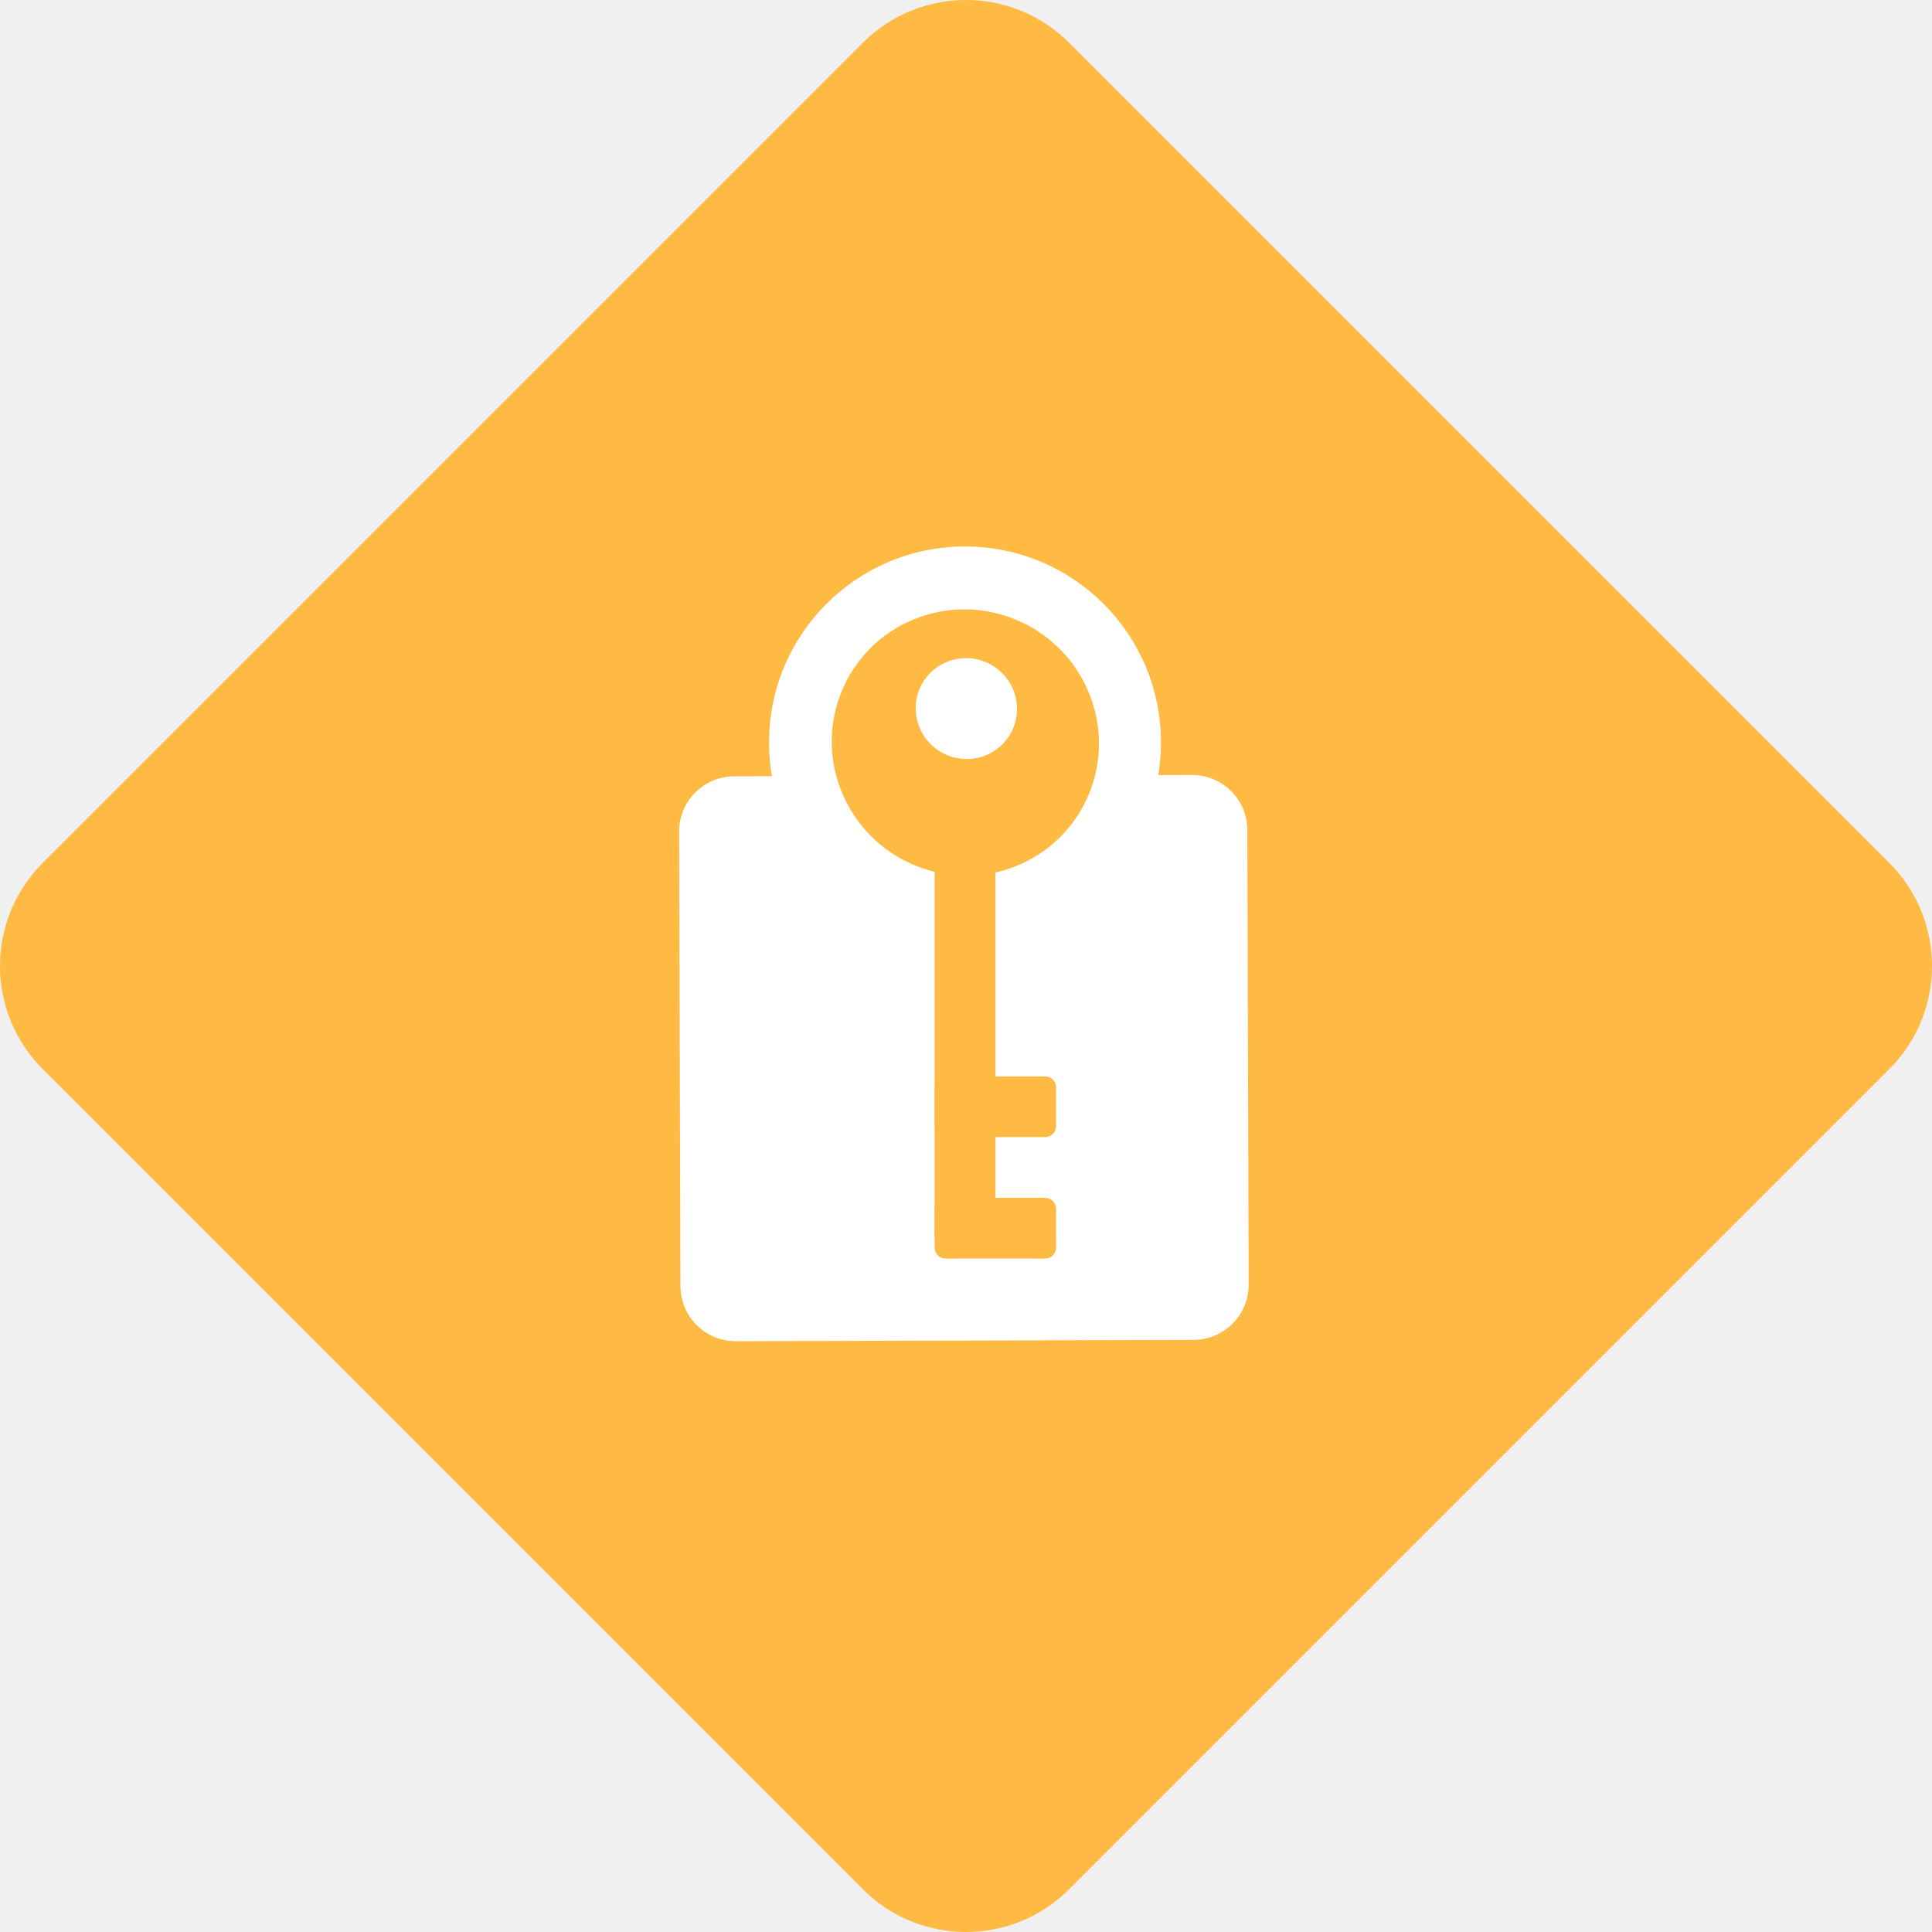
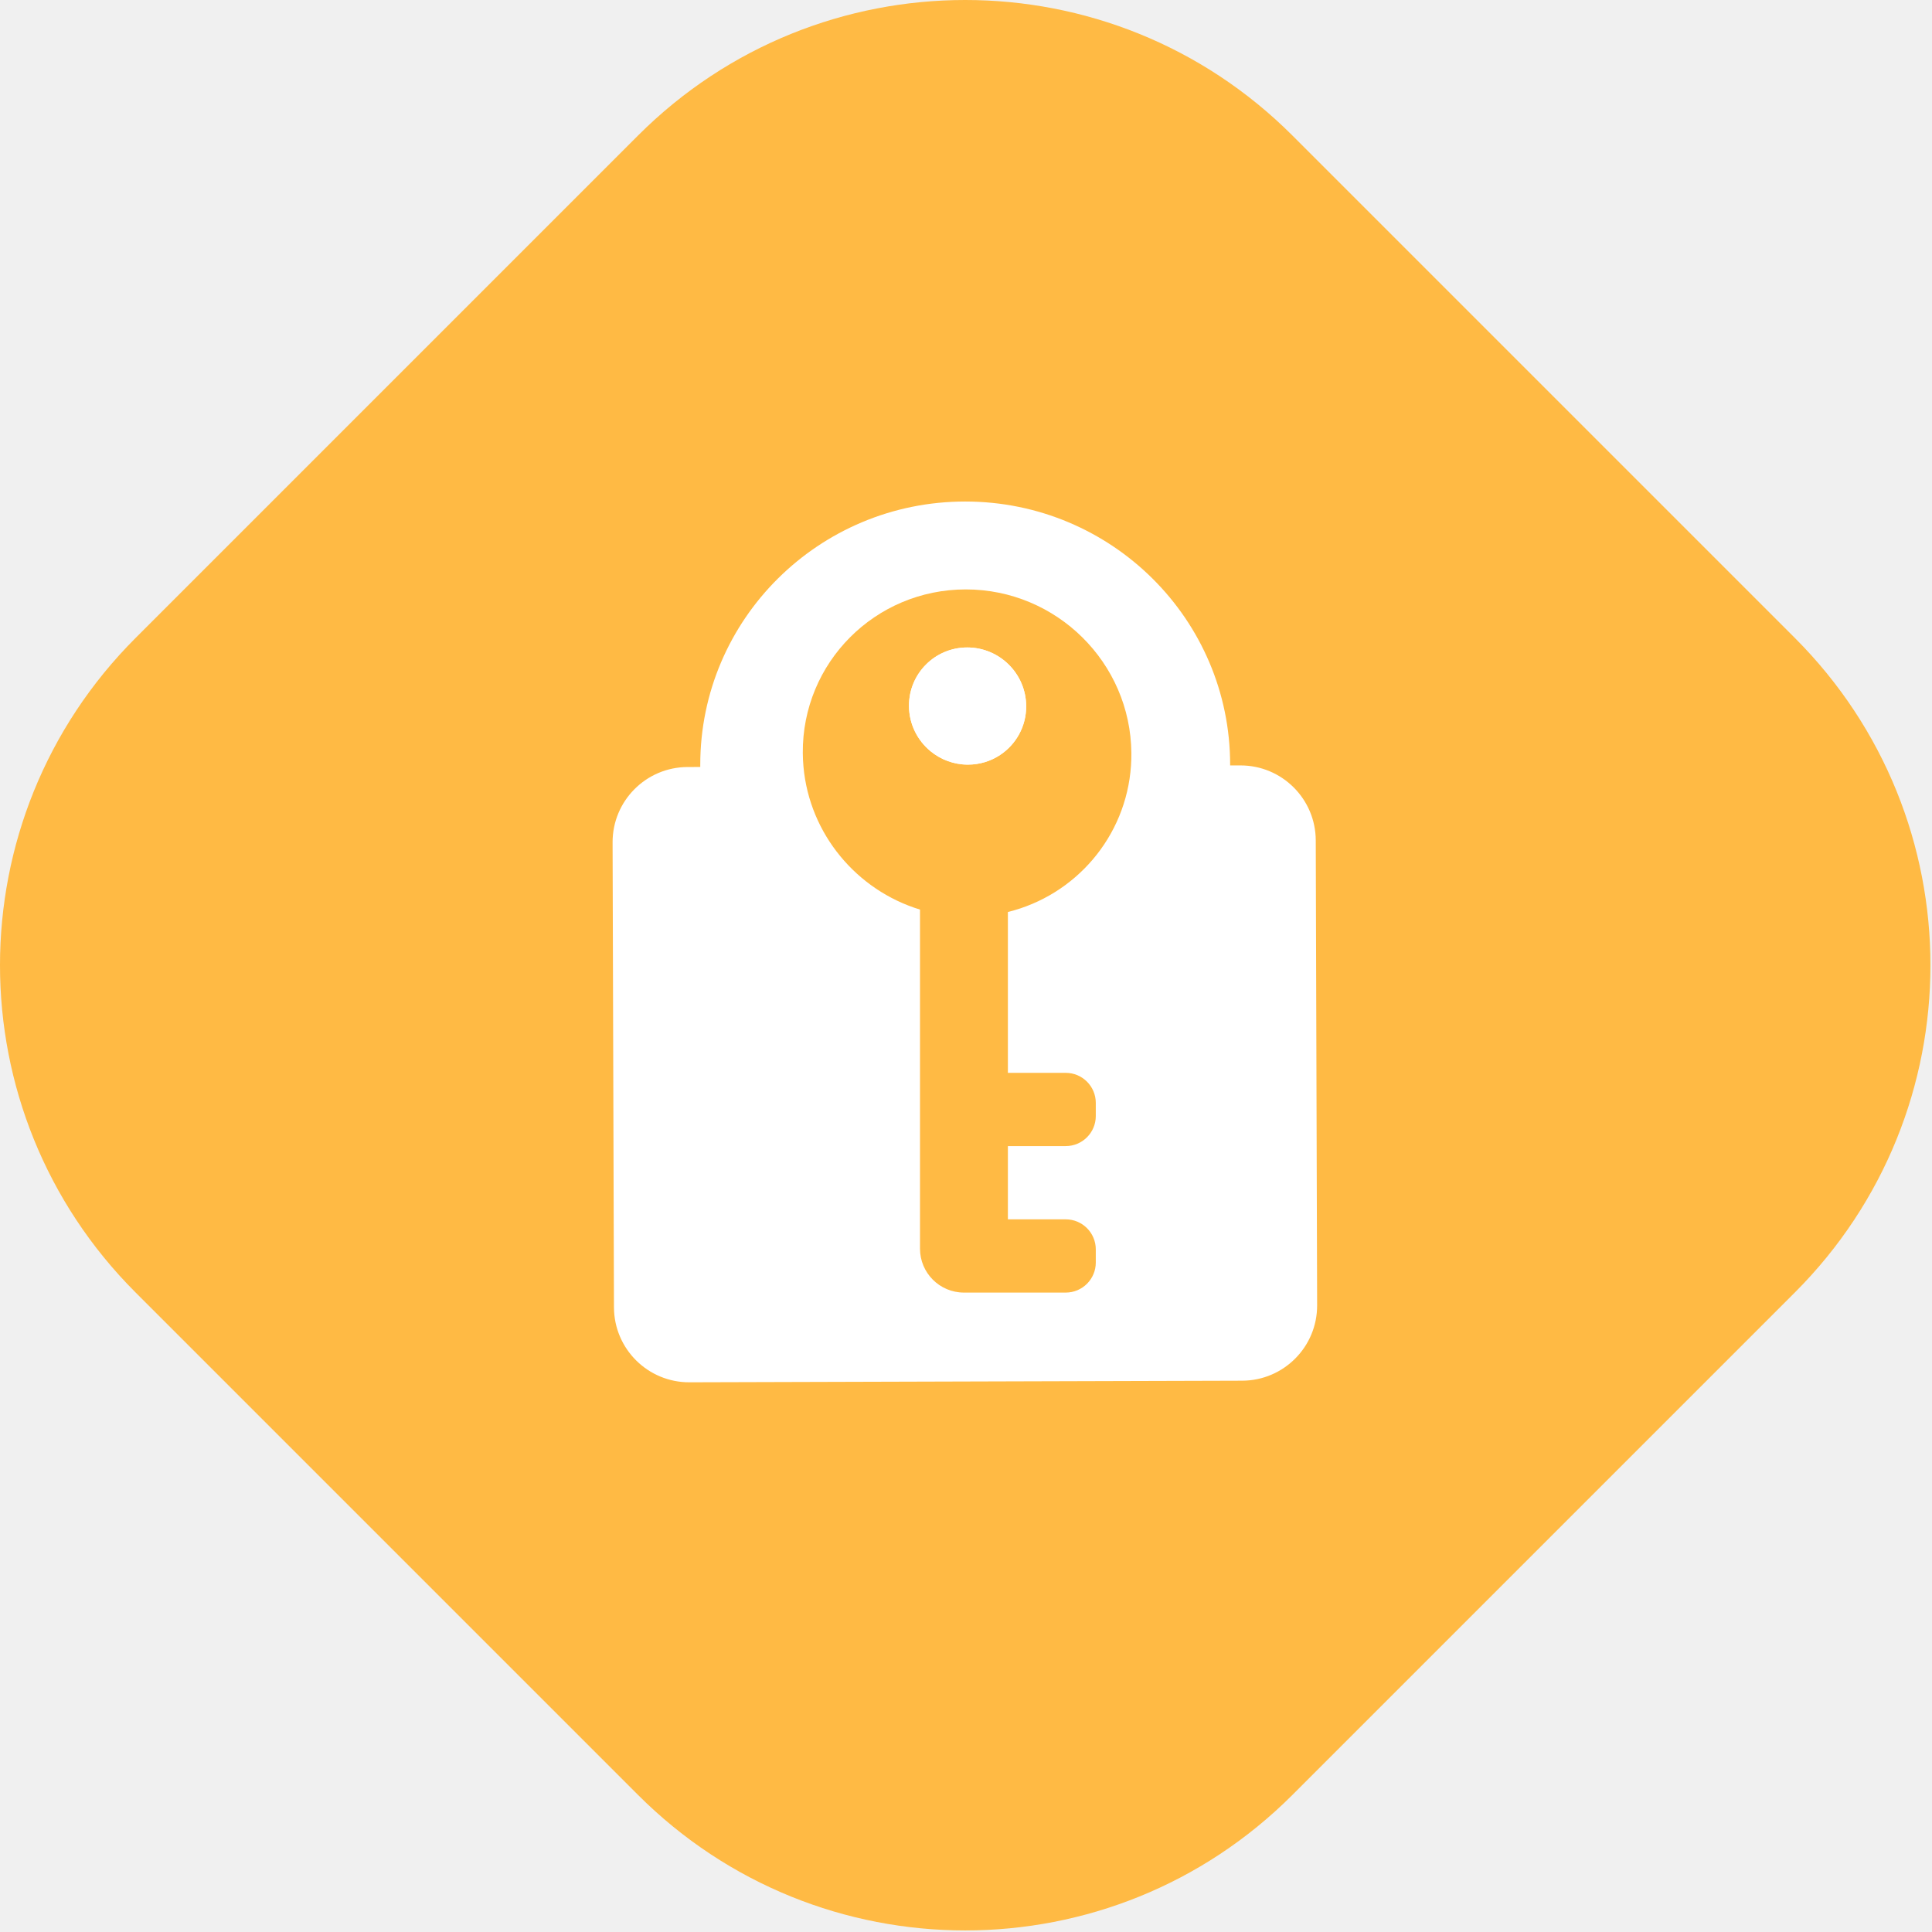
- <svg xmlns="http://www.w3.org/2000/svg" xmlns:xlink="http://www.w3.org/1999/xlink" width="350" height="350" viewBox="0 0 350 350" version="1.1">
-   <g id="Canvas" transform="translate(-3970 -4502)">
-     <g id="logo-cyber">
-       <g id="Vector">
-         <use xlink:href="#path0_fill" transform="translate(3970 4502)" fill="#FFBA44" />
-       </g>
-       <g id="Group">
-         <g id="Group">
-           <g id="Rectangle 5">
-             <use xlink:href="#path1_fill" transform="matrix(0.999996 -0.00290966 0.00294411 0.999996 4093 4642.67)" fill="#FFFFFF" />
-           </g>
-         </g>
-         <g id="Group">
-           <g id="Ellipse 7">
-             <use xlink:href="#path2_fill" transform="matrix(1 2.83083e-09 9.39108e-09 1 4109.32 4601)" fill="#FFFFFF" />
-           </g>
-           <g id="Ellipse 5">
-             <use xlink:href="#path3_fill" transform="matrix(0.924481 -0.385018 0.390996 0.918828 4113.14 4623.53)" fill="#FFBA44" />
-           </g>
-           <g id="Ellipse 6">
-             <use xlink:href="#path4_fill" transform="matrix(0.789408 -0.613869 0.618368 0.785888 4132.18 4628.76)" fill="#FFFFFF" />
-           </g>
-         </g>
-         <g id="Rectangle 10">
-           <use xlink:href="#path5_fill" transform="translate(4139.32 4657)" fill="#FFBA44" />
-         </g>
-         <g id="Rectangle 11">
-           <use xlink:href="#path6_fill" transform="translate(4139.32 4719)" fill="#FFBA44" />
-         </g>
-         <g id="Rectangle 11">
-           <use xlink:href="#path6_fill" transform="translate(4139.32 4697)" fill="#FFBA44" />
-         </g>
-       </g>
-     </g>
-   </g>
-   <defs>
-     <path id="path0_fill" d="M 342.274 193.669L 193.669 342.274C 183.367 352.575 166.633 352.575 156.331 342.274L 7.726 193.669C -2.575 183.367 -2.575 166.633 7.726 156.331L 156.331 7.726C 166.633 -2.575 183.367 -2.575 193.669 7.726L 342.274 156.331C 352.575 166.633 352.575 183.367 342.274 193.669Z" />
-     <path id="path1_fill" d="M 0 10C 0 4.477 4.477 0 10 0L 92.936 0C 98.459 0 102.936 4.477 102.936 10L 102.936 92.332C 102.936 97.855 98.459 102.332 92.936 102.332L 10 102.332C 4.477 102.332 0 97.855 0 92.332L 0 10Z" />
-     <path id="path2_fill" d="M 71 35.5C 71 55.106 55.106 71 35.5 71C 15.894 71 0 55.106 0 35.5C 0 15.894 15.894 0 35.5 0C 55.106 0 71 15.894 71 35.5Z" />
-     <path id="path3_fill" d="M 48.179 24.23C 48.179 37.611 37.394 48.459 24.09 48.459C 10.785 48.459 0 37.611 0 24.23C 0 10.848 10.785 0 24.09 0C 37.394 0 48.179 10.848 48.179 24.23Z" />
-     <path id="path4_fill" d="M 18.262 9.181C 18.262 14.252 14.174 18.363 9.131 18.363C 4.088 18.363 0 14.252 0 9.181C 0 4.111 4.088 0 9.131 0C 14.174 0 18.262 4.111 18.262 9.181Z" />
-     <path id="path5_fill" d="M 0 2C 0 0.895 0.895 0 2 0L 9 0C 10.105 0 11 0.895 11 2L 11 68.583C 11 69.688 10.105 70.583 9 70.583L 2 70.583C 0.895 70.583 0 69.688 0 68.583L 0 2Z" />
-     <path id="path6_fill" d="M 0 2C 0 0.895 0.895 0 2 0L 20 0C 21.105 0 22 0.895 22 2L 22 9C 22 10.105 21.105 11 20 11L 2 11C 0.895 11 0 10.105 0 9L 0 2Z" />
-   </defs>
+ <svg xmlns="http://www.w3.org/2000/svg" width="334" height="334" viewBox="0 0 334 334" fill="none">
+   <path d="M110.296 23.432C141.538 -7.811 192.192 -7.811 223.434 23.432L310.298 110.296C341.541 141.538 341.541 192.192 310.298 223.434L223.434 310.298C192.192 341.541 141.538 341.541 110.296 310.298L23.432 223.434C-7.811 192.192 -7.811 141.538 23.432 110.296L110.296 23.432Z" fill="#FFBA44" />
+   <path d="M177.404 122.059C177.424 125.591 175.634 128.7 172.904 130.512C171.309 131.57 169.395 132.186 167.333 132.186C164.885 132.186 162.636 131.319 160.876 129.874C158.613 128.017 157.162 125.206 157.143 122.059C157.11 116.467 161.619 111.933 167.214 111.933C172.809 111.933 177.371 116.467 177.404 122.059Z" fill="white" />
+   <path fill-rule="evenodd" clip-rule="evenodd" d="M212.664 132.202L212.664 132.33L214.426 132.325C221.606 132.304 227.444 138.108 227.465 145.288L227.703 225.654C227.724 232.834 221.921 238.671 214.741 238.692L119.18 238.968C112 238.989 106.162 233.185 106.141 226.005L105.903 145.639C105.881 138.459 111.685 132.622 118.865 132.601L121.06 132.595V132.202C121.06 107.073 141.566 86.701 166.862 86.701C192.158 86.701 212.664 107.073 212.664 132.202ZM174.242 177.116V157.665C185.916 154.784 194.676 144.682 195.523 132.38C195.572 131.658 195.595 130.929 195.589 130.194C195.467 114.566 182.651 101.897 166.966 101.897C151.28 101.897 138.663 114.566 138.786 130.194C138.792 130.985 138.831 131.769 138.901 132.543C139.957 144.236 148.133 153.914 159.047 157.247V177.043V177.703V215.862C159.047 220.058 162.448 223.459 166.644 223.459C166.668 223.459 166.692 223.459 166.716 223.459C166.738 223.459 166.759 223.459 166.78 223.459H184.238C187.11 223.459 189.438 221.131 189.438 218.259V215.997C189.438 213.125 187.11 210.797 184.238 210.797H174.242V198.134H184.238C187.11 198.134 189.438 195.806 189.438 192.934V190.671C189.438 187.799 187.11 185.471 184.238 185.471H174.242V177.703V177.116ZM177.404 122.059C177.424 125.591 175.634 128.7 172.904 130.512C171.309 131.57 169.395 132.186 167.333 132.186C164.885 132.186 162.636 131.319 160.876 129.874C158.613 128.017 157.162 125.206 157.143 122.059C157.11 116.467 161.619 111.933 167.214 111.933C172.809 111.933 177.371 116.467 177.404 122.059Z" fill="white" />
</svg>
